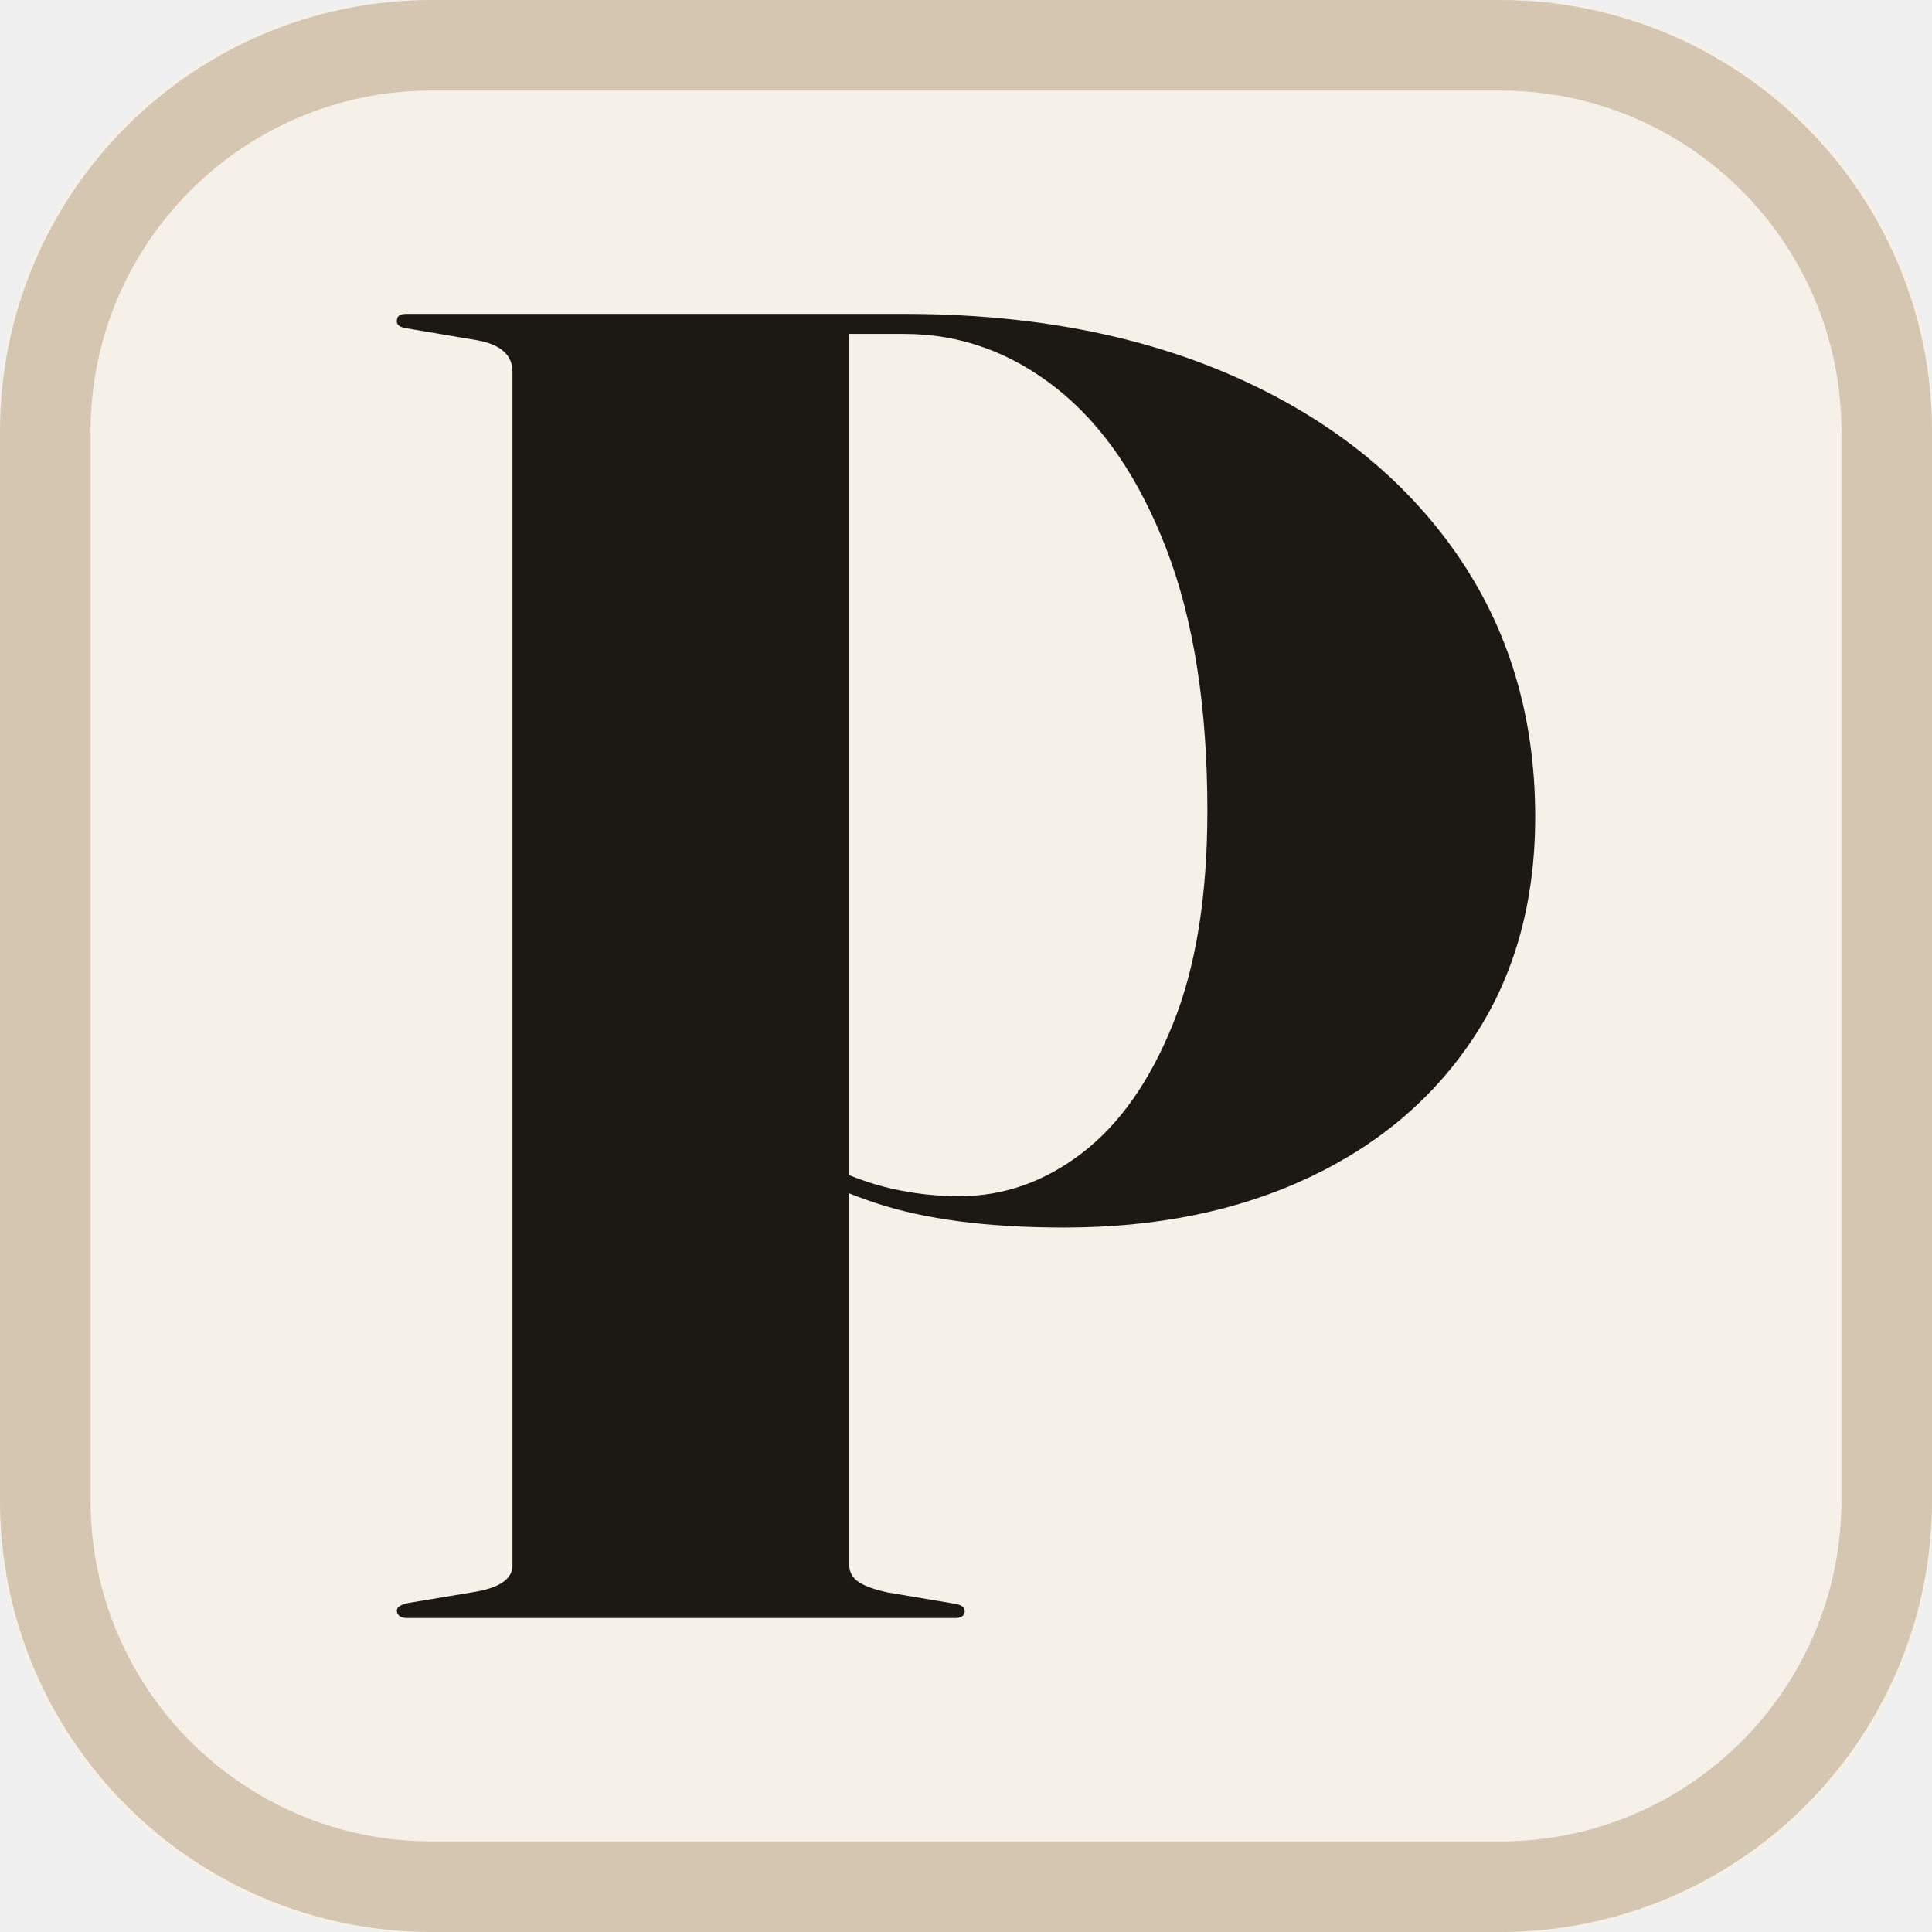
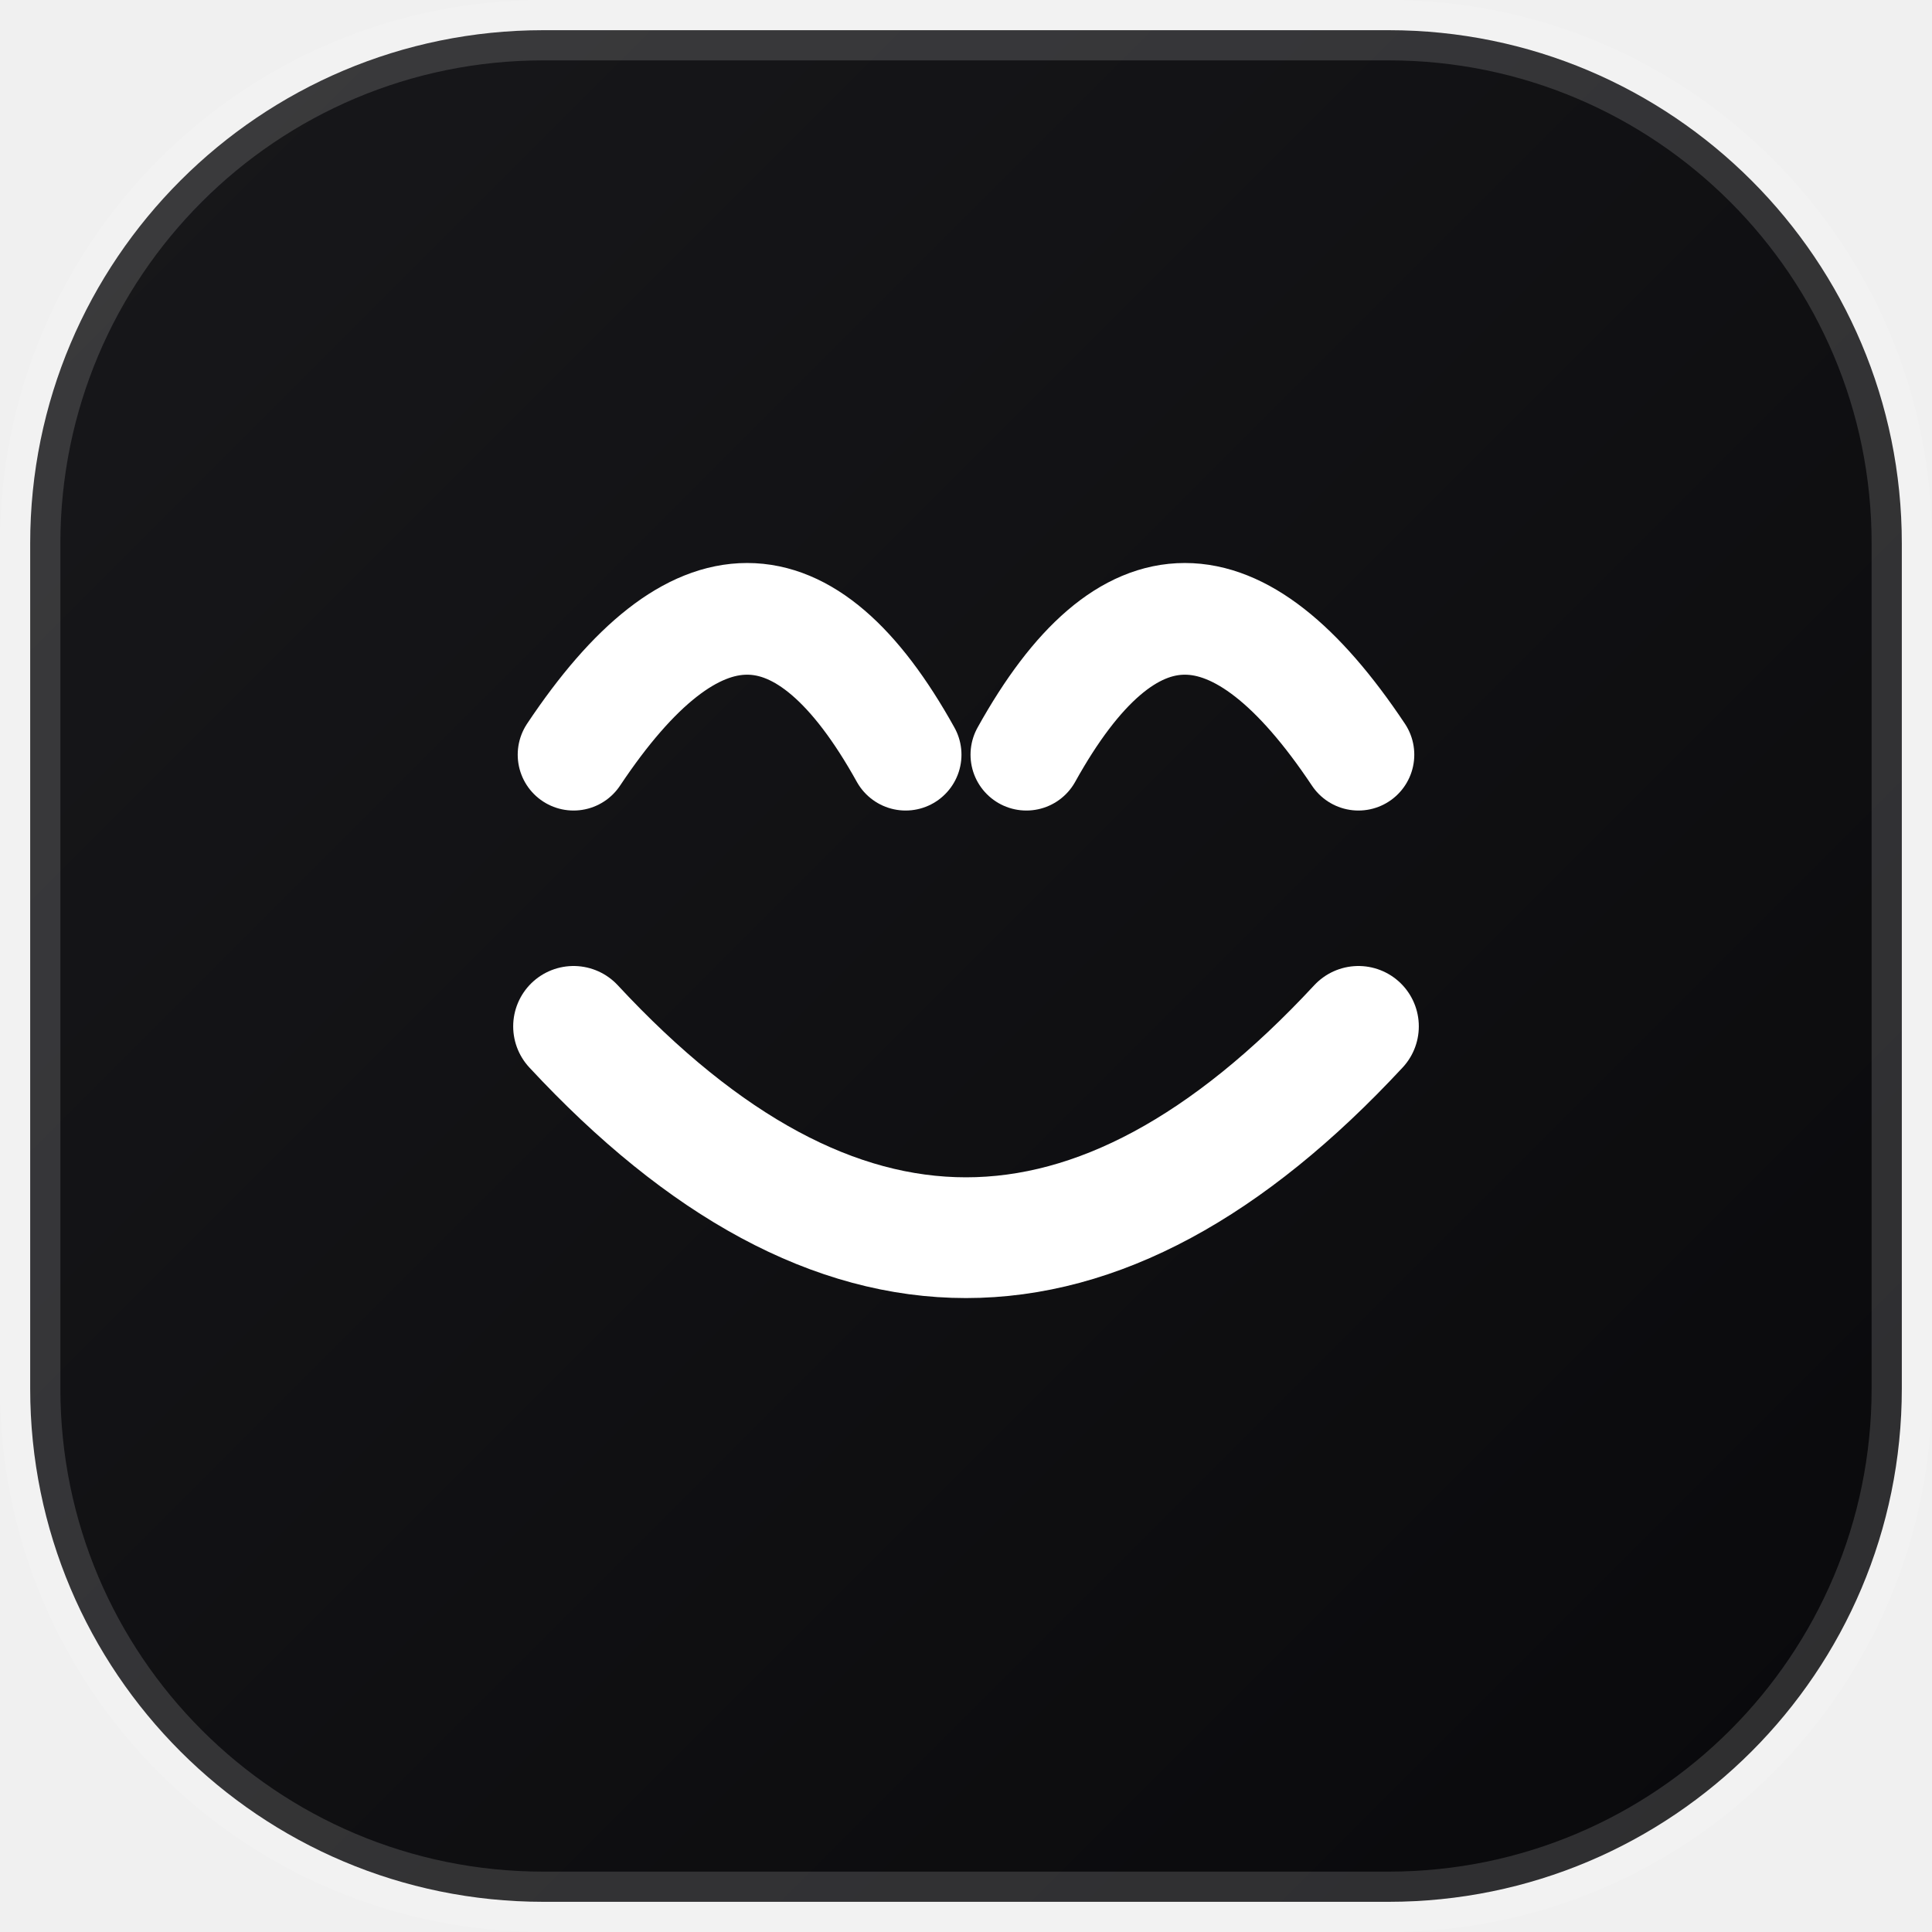
- <svg xmlns="http://www.w3.org/2000/svg" viewBox="0 0 32 32">
-   <rect width="32" height="32" rx="7" fill="#f6f1e8" />
-   <rect x="0.75" y="0.75" width="30.5" height="30.5" rx="6.4" fill="none" stroke="#d4c6b0" stroke-width="1.5" />
-   <g transform="translate(5.5718 26.8) scale(0.015429 -0.015429)" fill="#1c1915">
-     <path d="M1286.922 860.08Q1286.922 724.9 1222.542 625.77Q1158.162 526.64 1044.042 472.92Q929.922 419.2 781.162 419.2Q657.961 419.2 578.291 445.76Q498.621 472.32 433.641 521.86L437.641 539.8Q483.641 507.8 521.651 488.57Q559.661 469.34 595.531 461.11Q631.401 452.88 668.841 452.88Q739.72 452.88 800.02 498.85Q860.32 544.82 897.66 636.8Q935 728.779 935 866.54Q935 1033.22 891.14 1147.28Q847.28 1261.34 773.29 1319.93Q699.301 1378.52 609.641 1378.52H550.402V58.3Q550.402 45.38 560.732 38.65Q571.062 31.92 591.903 27.46L663.602 15.38Q669.062 14.38 671.792 12.65Q674.522 10.92 674.522 7.28Q674.522 4.46 672.202 2.23Q669.882 0 664.422 0H75.98Q70.52 0 67.7 2.23Q64.88 4.46 64.88 8.1Q64.88 13.56 77.44 16.2L149.779 28.28Q169.98 31.92 179.49 39.06Q189 46.2 189 56.02V1338.24Q189 1351.34 179.58 1359.8Q170.16 1368.26 151.139 1371.72L74.8 1384.62Q64.88 1386.26 64.88 1391.9Q64.88 1396.36 67.29 1398.18Q69.7 1400 75.16 1400H609.641Q812.342 1400 964.702 1332.44Q1117.062 1264.88 1201.992 1143.22Q1286.922 1021.56 1286.922 860.08Z" />
-   </g>
+ <svg xmlns="http://www.w3.org/2000/svg" viewBox="0 0 32 32" width="32" height="32">
+   <defs>
+     <linearGradient id="bg" x1="0%" y1="0%" x2="100%" y2="100%">
+       <stop offset="0%" stop-color="#18181B" />
+       <stop offset="100%" stop-color="#09090B" />
+     </linearGradient>
+   </defs>
+   <rect x="0.5" y="0.5" width="31" height="31" rx="8.5" fill="url(#bg)" stroke="rgba(255,255,255,0.15)" stroke-width="1" />
+   <path d="M 9.5 12.5 Q 12.5 8 15 12.5" stroke="#FFFFFF" stroke-width="1.85" stroke-linecap="round" fill="none" />
+   <path d="M 17 12.5 Q 19.5 8 22.5 12.5" stroke="#FFFFFF" stroke-width="1.85" stroke-linecap="round" fill="none" />
+   <path d="M 9.5 17 Q 16 24 22.5 17" stroke="#FFFFFF" stroke-width="2" stroke-linecap="round" fill="none" />
</svg>
